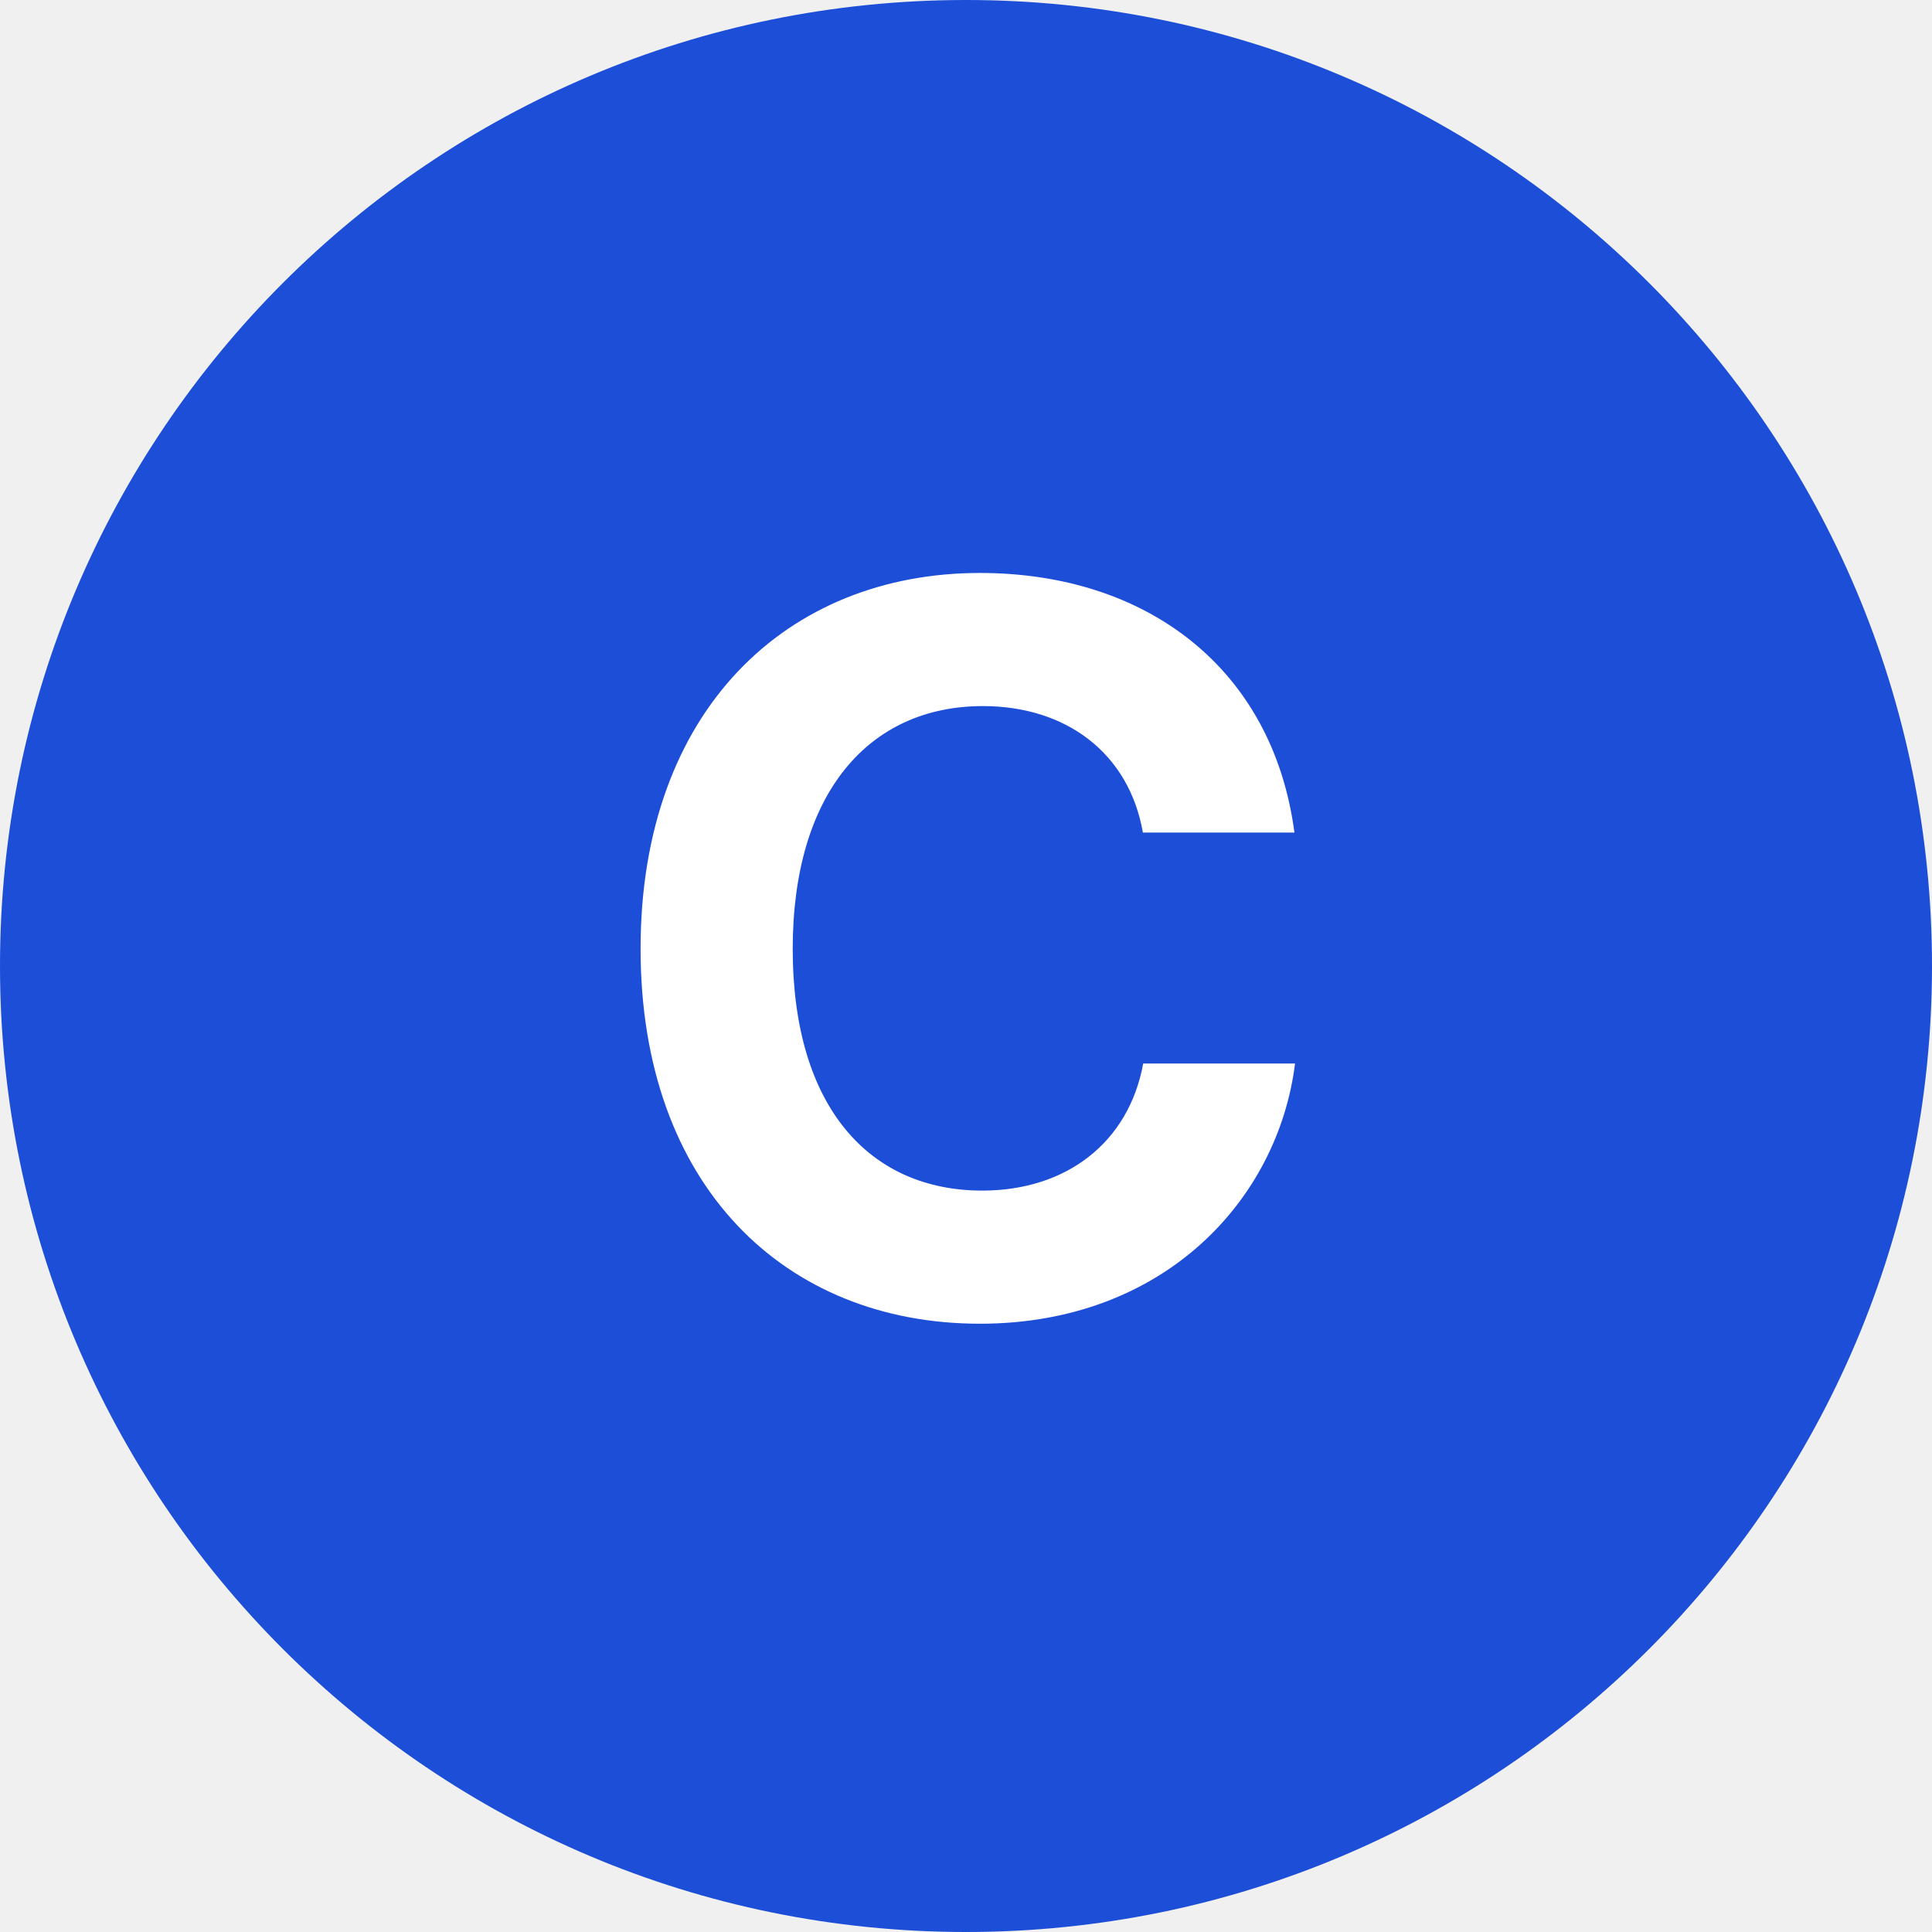
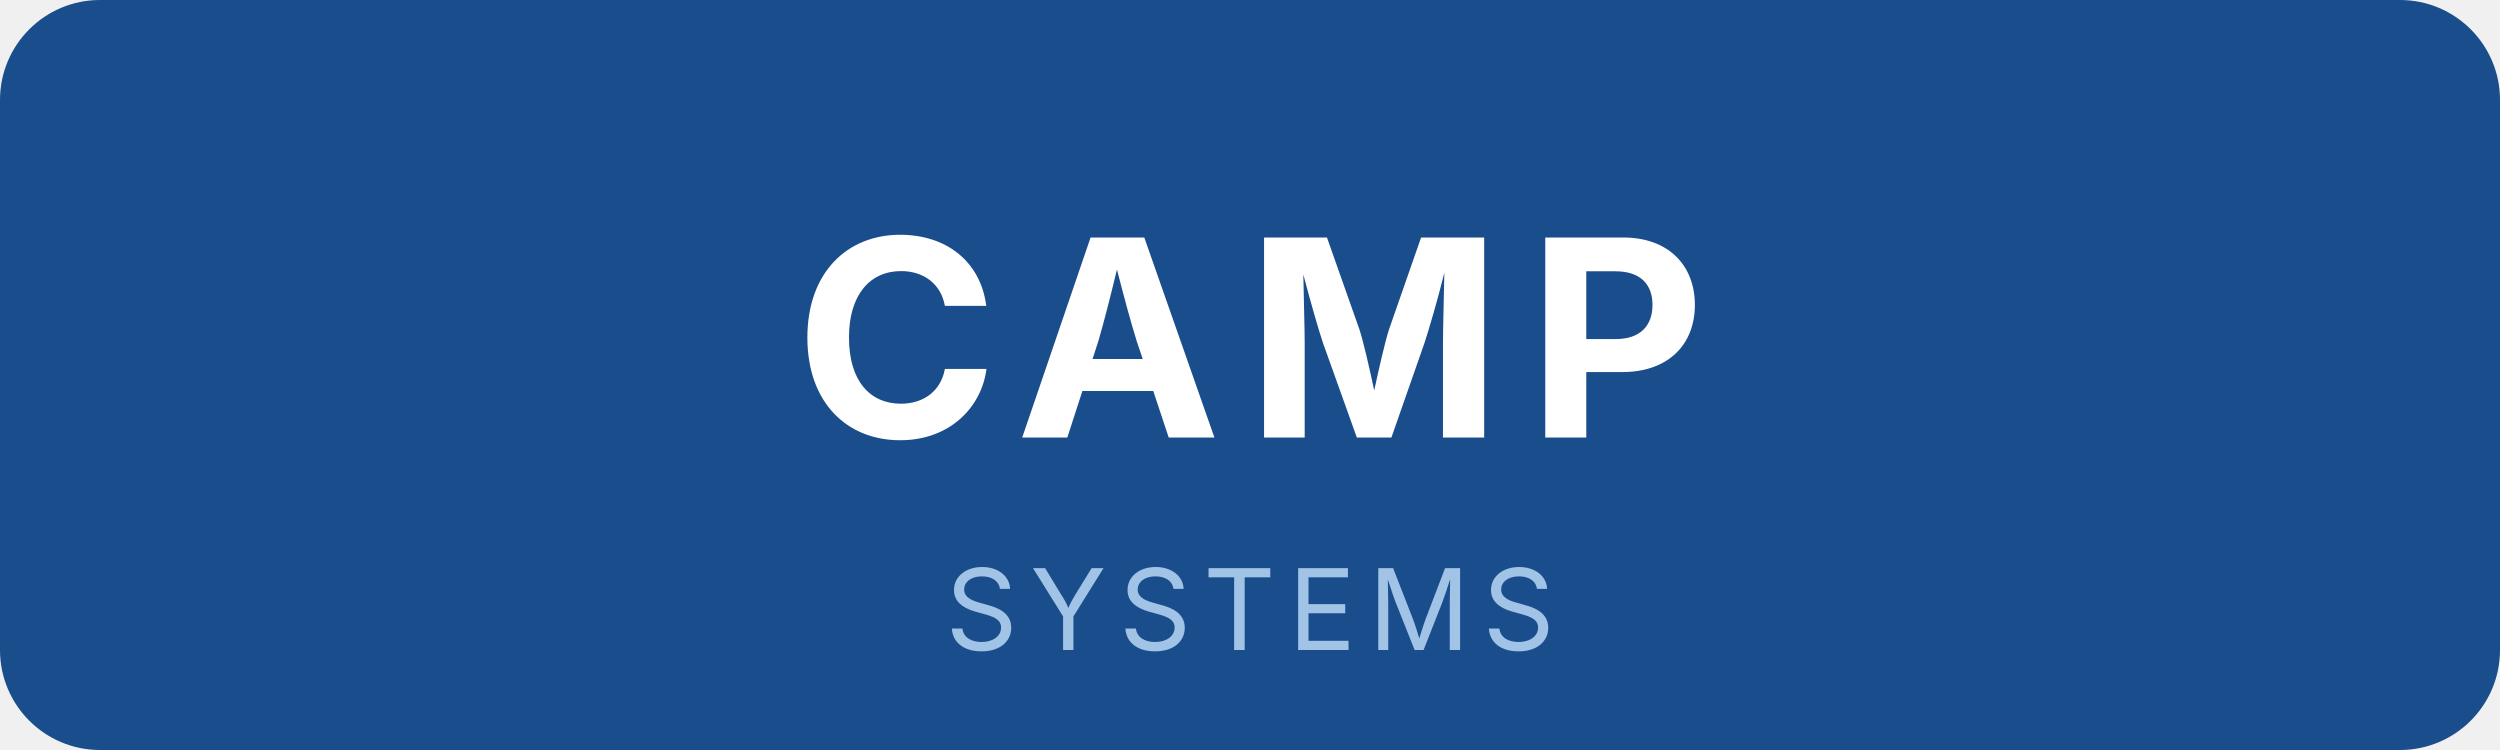
- <svg xmlns="http://www.w3.org/2000/svg" viewBox="0 0 100 100">
-   <circle cx="50" cy="50" r="50" fill="#1D4ED8" />
-   <text x="50" y="68" text-anchor="middle" font-size="52" font-weight="700" fill="white" font-family="system-ui, -apple-system, sans-serif">C</text>
+ <svg xmlns="http://www.w3.org/2000/svg" viewBox="0 0 200 60">
+   <rect width="200" height="60" rx="8" fill="#1a4d8c" />
+   <text x="100" y="35" text-anchor="middle" font-family="system-ui,-apple-system,sans-serif" font-size="22" font-weight="700" fill="white" letter-spacing="2">CAMP</text>
+   <text x="100" y="52" text-anchor="middle" font-family="system-ui,-apple-system,sans-serif" font-size="9" fill="#a0c3e6" letter-spacing="1">SYSTEMS</text>
</svg>
